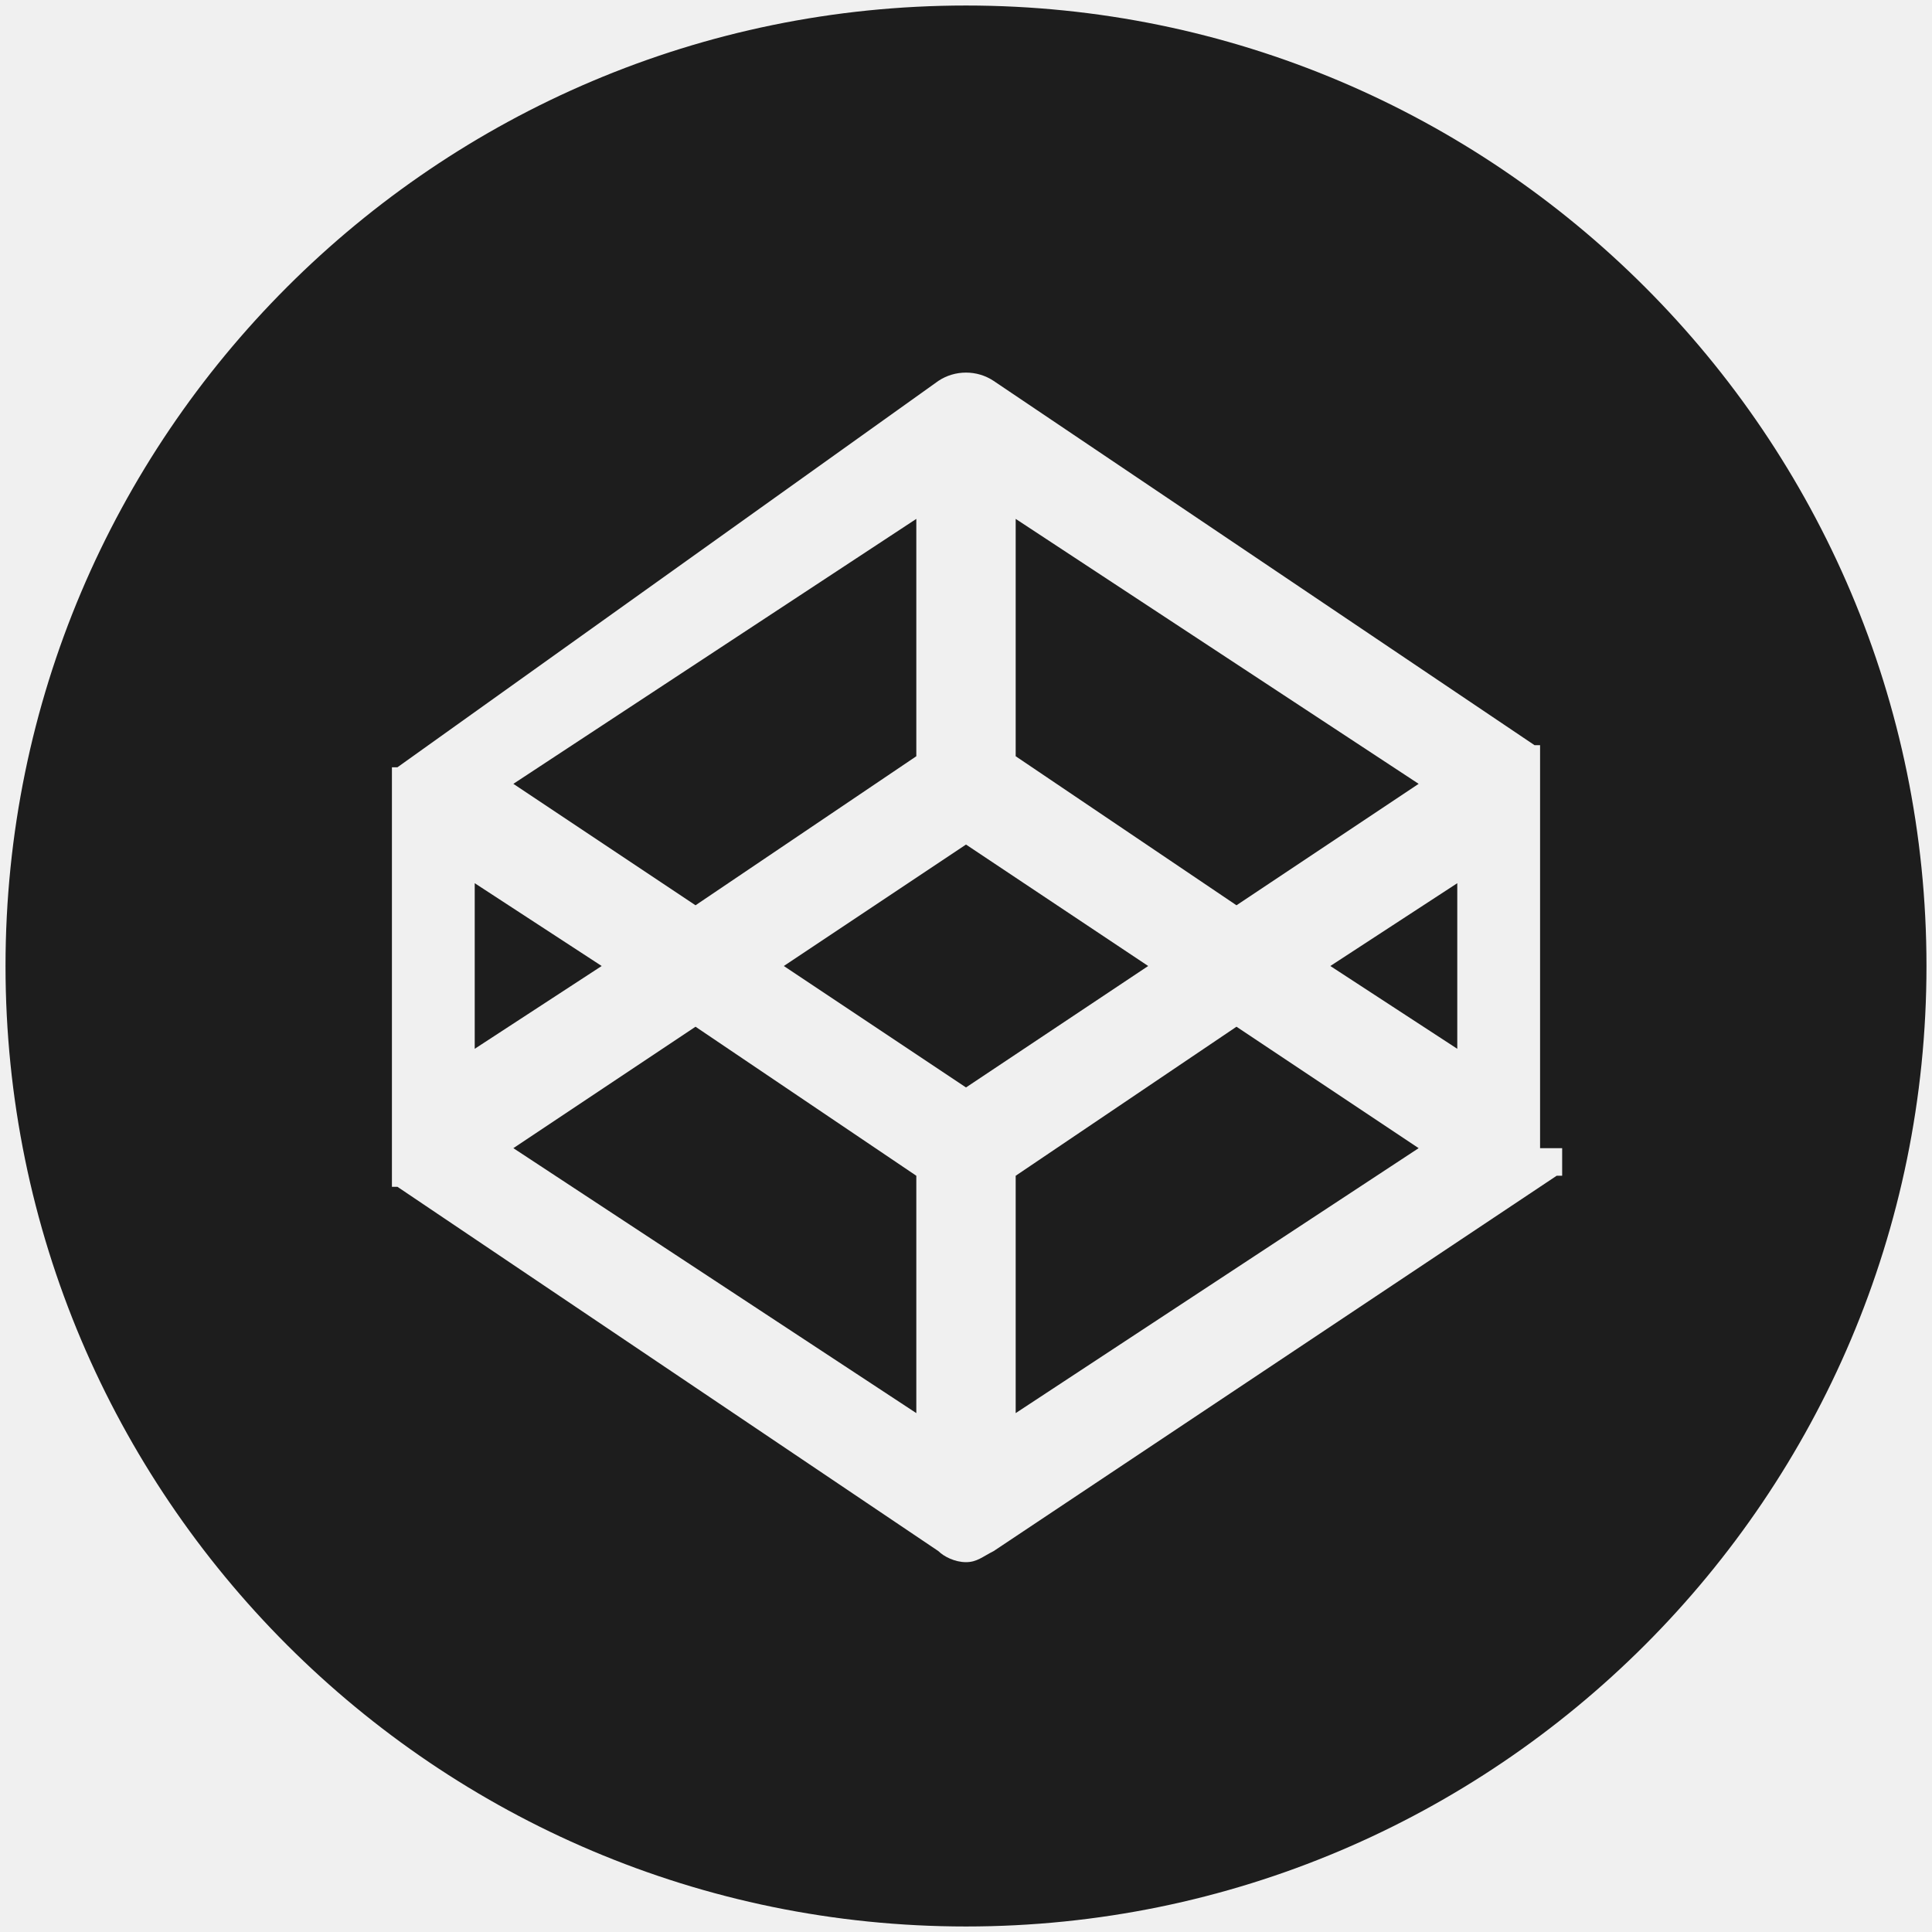
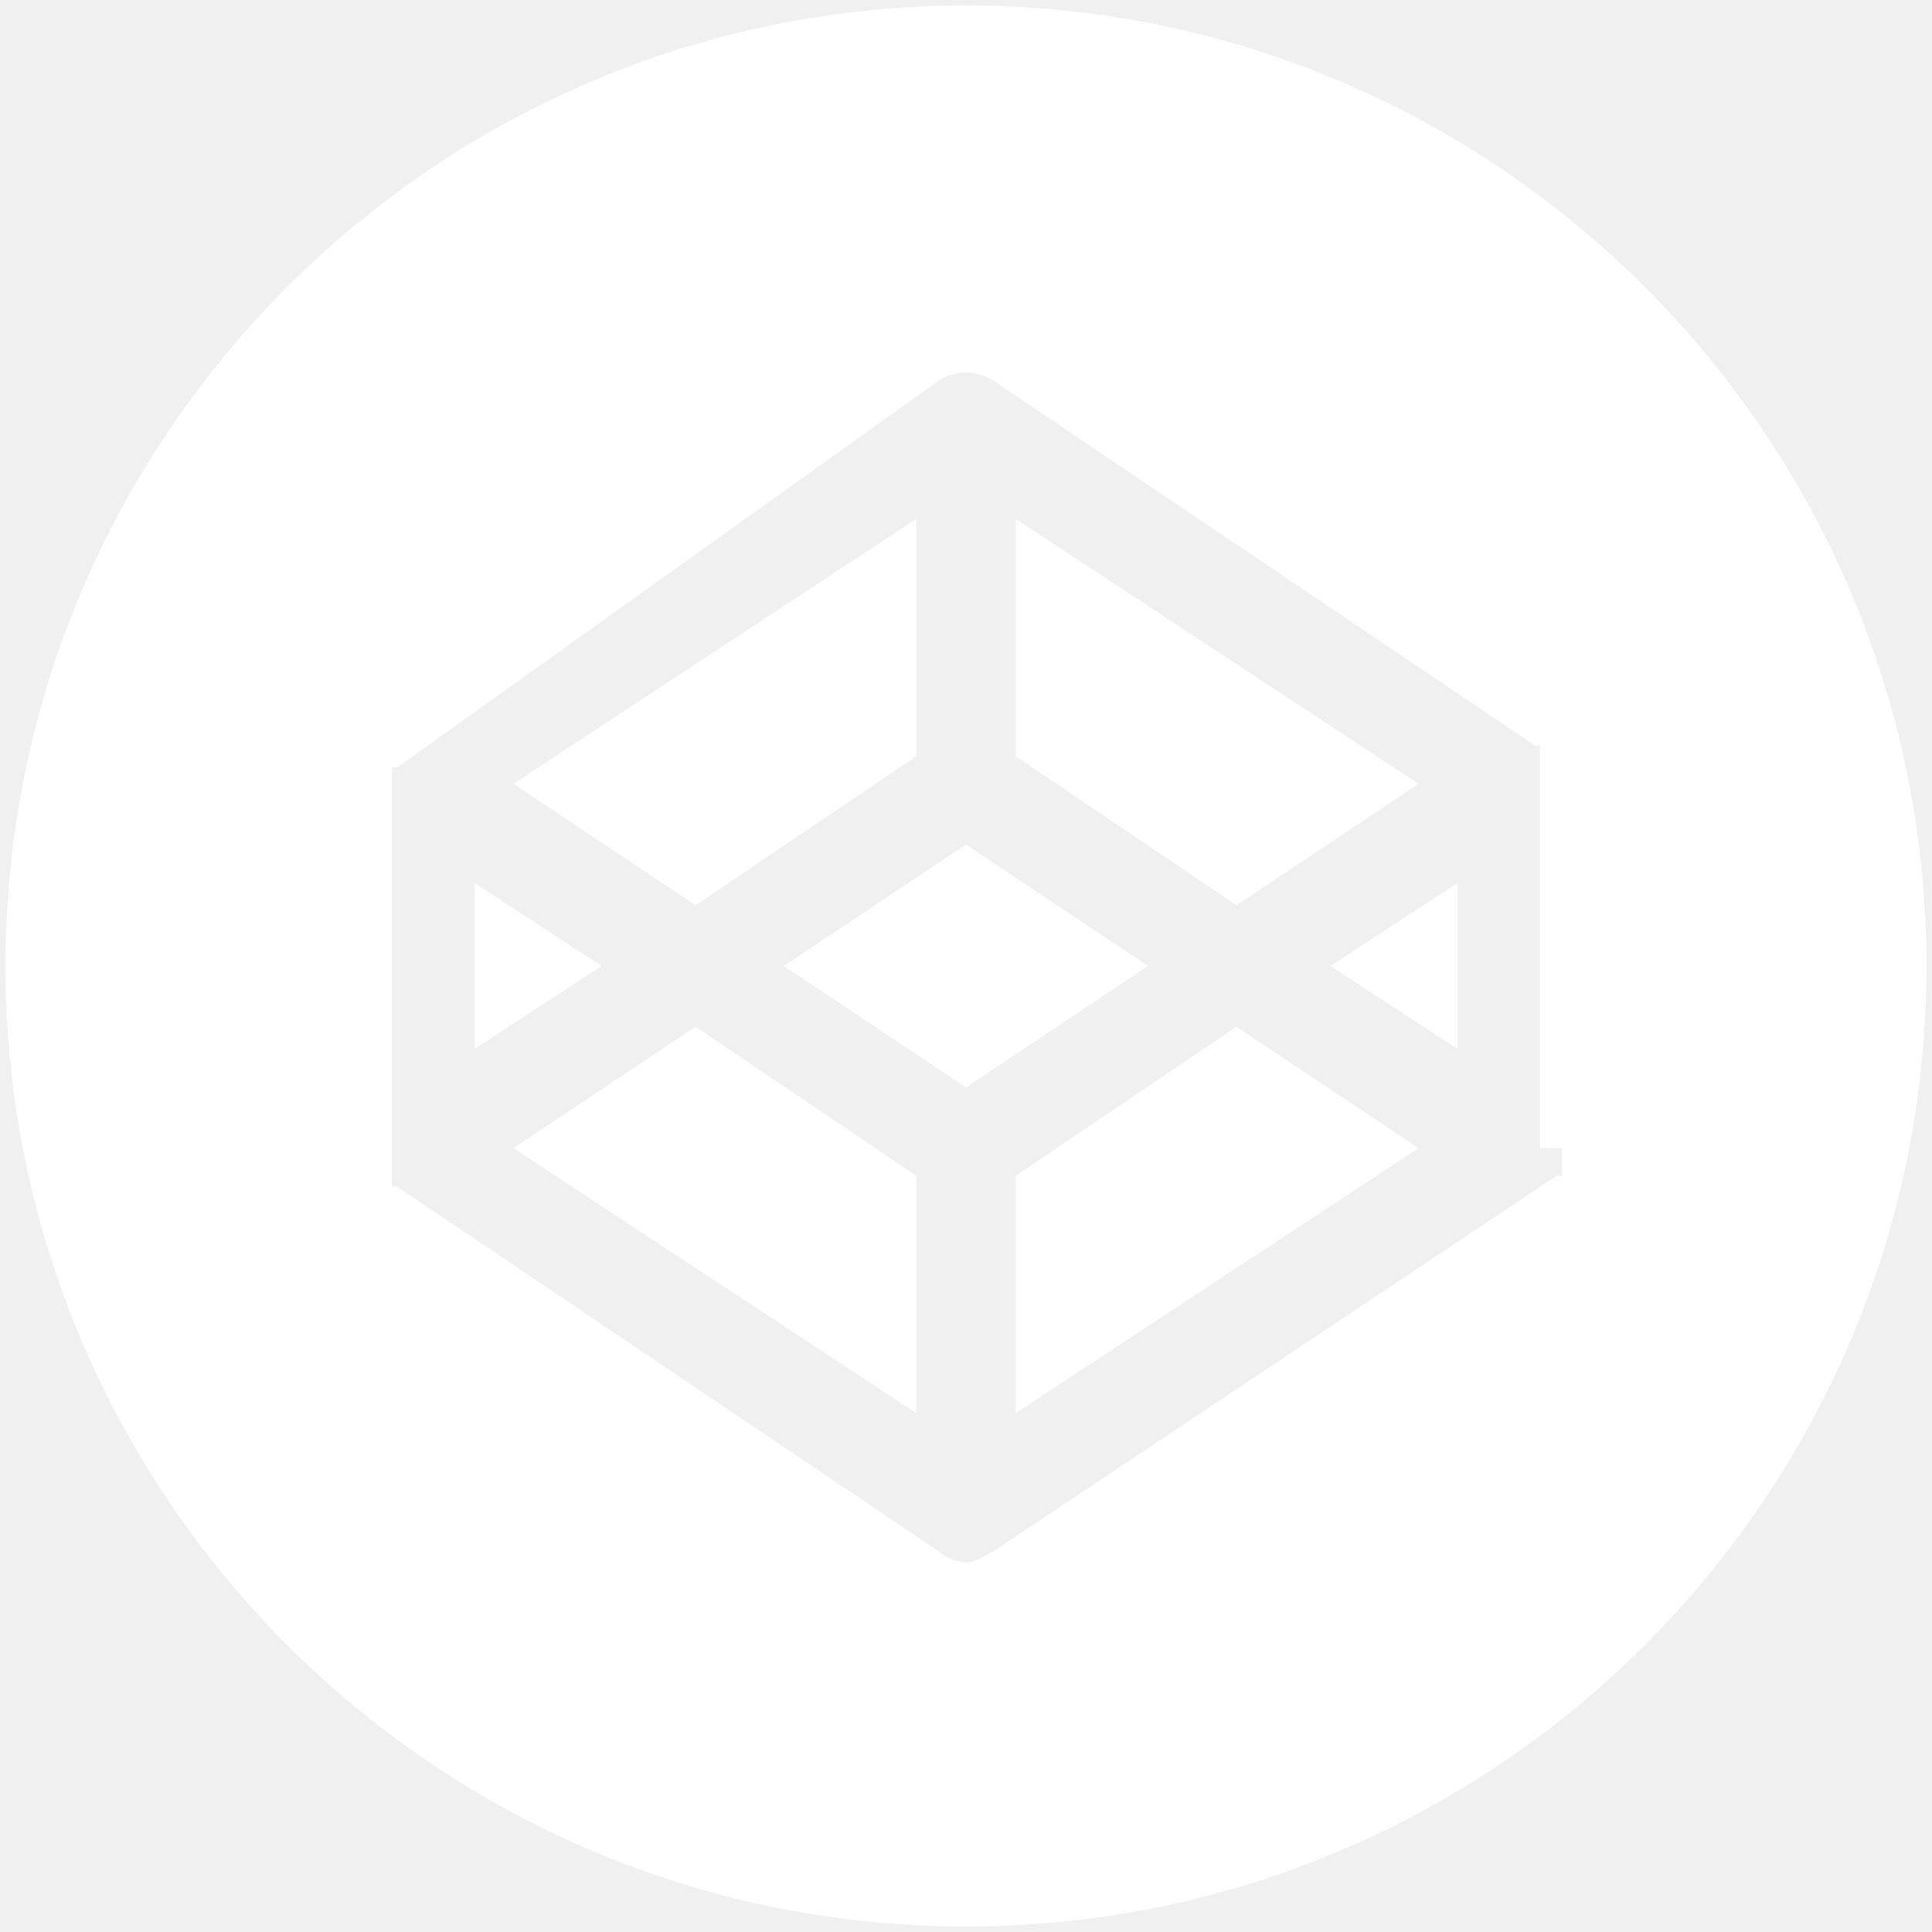
<svg xmlns="http://www.w3.org/2000/svg" width="35" height="35" viewBox="0 0 35 35">
-   <path fill="#1D1D1D" d="M8.6 16v3l2.3-1.5zM16.6 13.7V9.4l-7.3 4.8 3.3 2.2zM25.7 14.2l-7.3-4.8v4.3l4 2.7zM9.3 20.8l7.3 4.8v-4.3l-4-2.7zM18.4 21.3v4.3l7.3-4.8-3.3-2.2zM17.5 15.3l-3.3 2.2 3.3 2.2 3.3-2.2z" />
-   <path fill="#1D1D1D" d="M17.5.1C7.9.1.1 7.9.1 17.5c0 9.6 7.8 17.4 17.4 17.4 9.6 0 17.4-7.8 17.4-17.4C34.9 7.9 27.1.1 17.5.1zm10.8 20.7v.5h-.1L18 28.1c-.2.1-.3.2-.5.2s-.4-.1-.5-.2l-9.8-6.6h-.1v-.1-.1-.1-.1V14.4v-.1-.1-.1-.1-.1h.1l9.8-7c.3-.2.7-.2 1 0l9.8 6.6h.1v7.3z" />
-   <path fill="#1D1D1D" d="M26.4 19v-3l-2.3 1.5z" />
+   <path fill="#fff" d="M8.6 16v3l2.3-1.5zM16.6 13.7V9.4l-7.3 4.8 3.3 2.2zM25.7 14.2l-7.3-4.8v4.3l4 2.7zM9.3 20.8l7.3 4.8v-4.3l-4-2.7zM18.4 21.3v4.3l7.3-4.8-3.3-2.2zM17.5 15.3l-3.3 2.2 3.3 2.2 3.3-2.2z" />
+   <path fill="#fff" d="M17.5.1C7.9.1.1 7.9.1 17.5c0 9.6 7.8 17.4 17.4 17.4 9.6 0 17.4-7.8 17.4-17.4C34.9 7.9 27.1.1 17.5.1zm10.8 20.7v.5h-.1L18 28.1c-.2.1-.3.2-.5.2s-.4-.1-.5-.2l-9.8-6.6h-.1v-.1-.1-.1-.1V14.4v-.1-.1-.1-.1-.1h.1l9.8-7c.3-.2.7-.2 1 0l9.8 6.6h.1v7.3z" />
+   <path fill="#fff" d="M26.4 19v-3l-2.3 1.5z" />
</svg>
